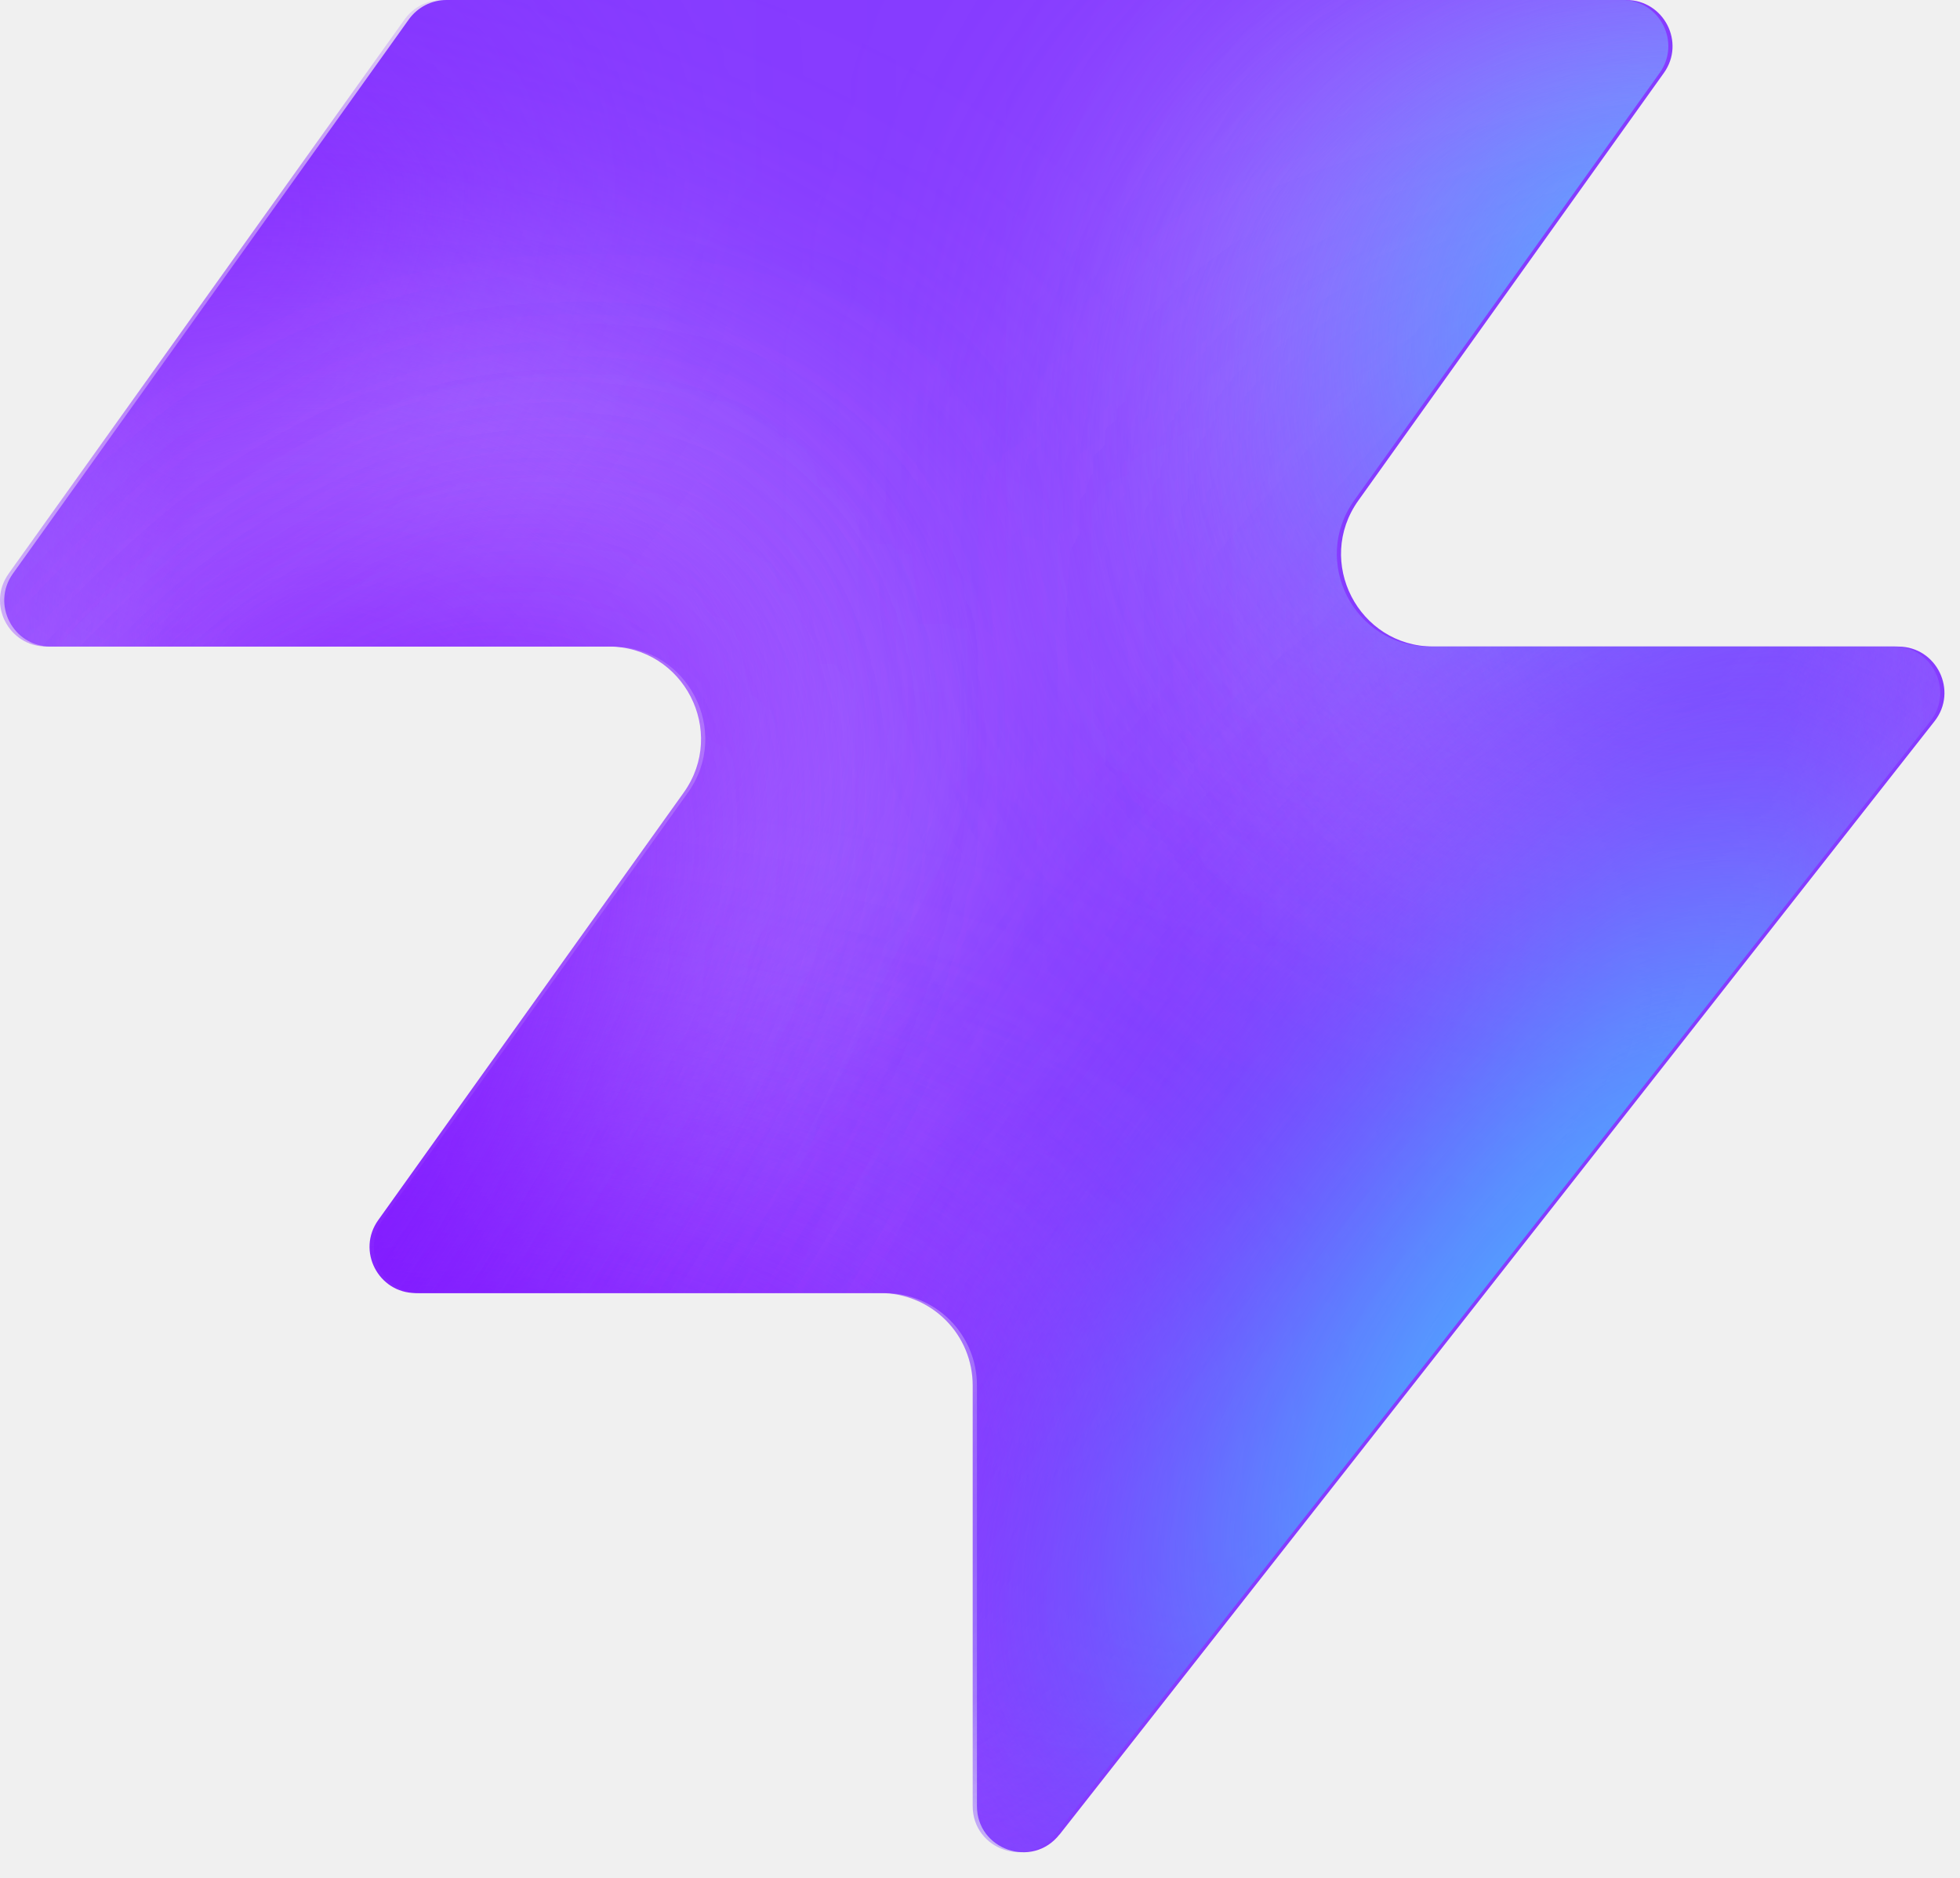
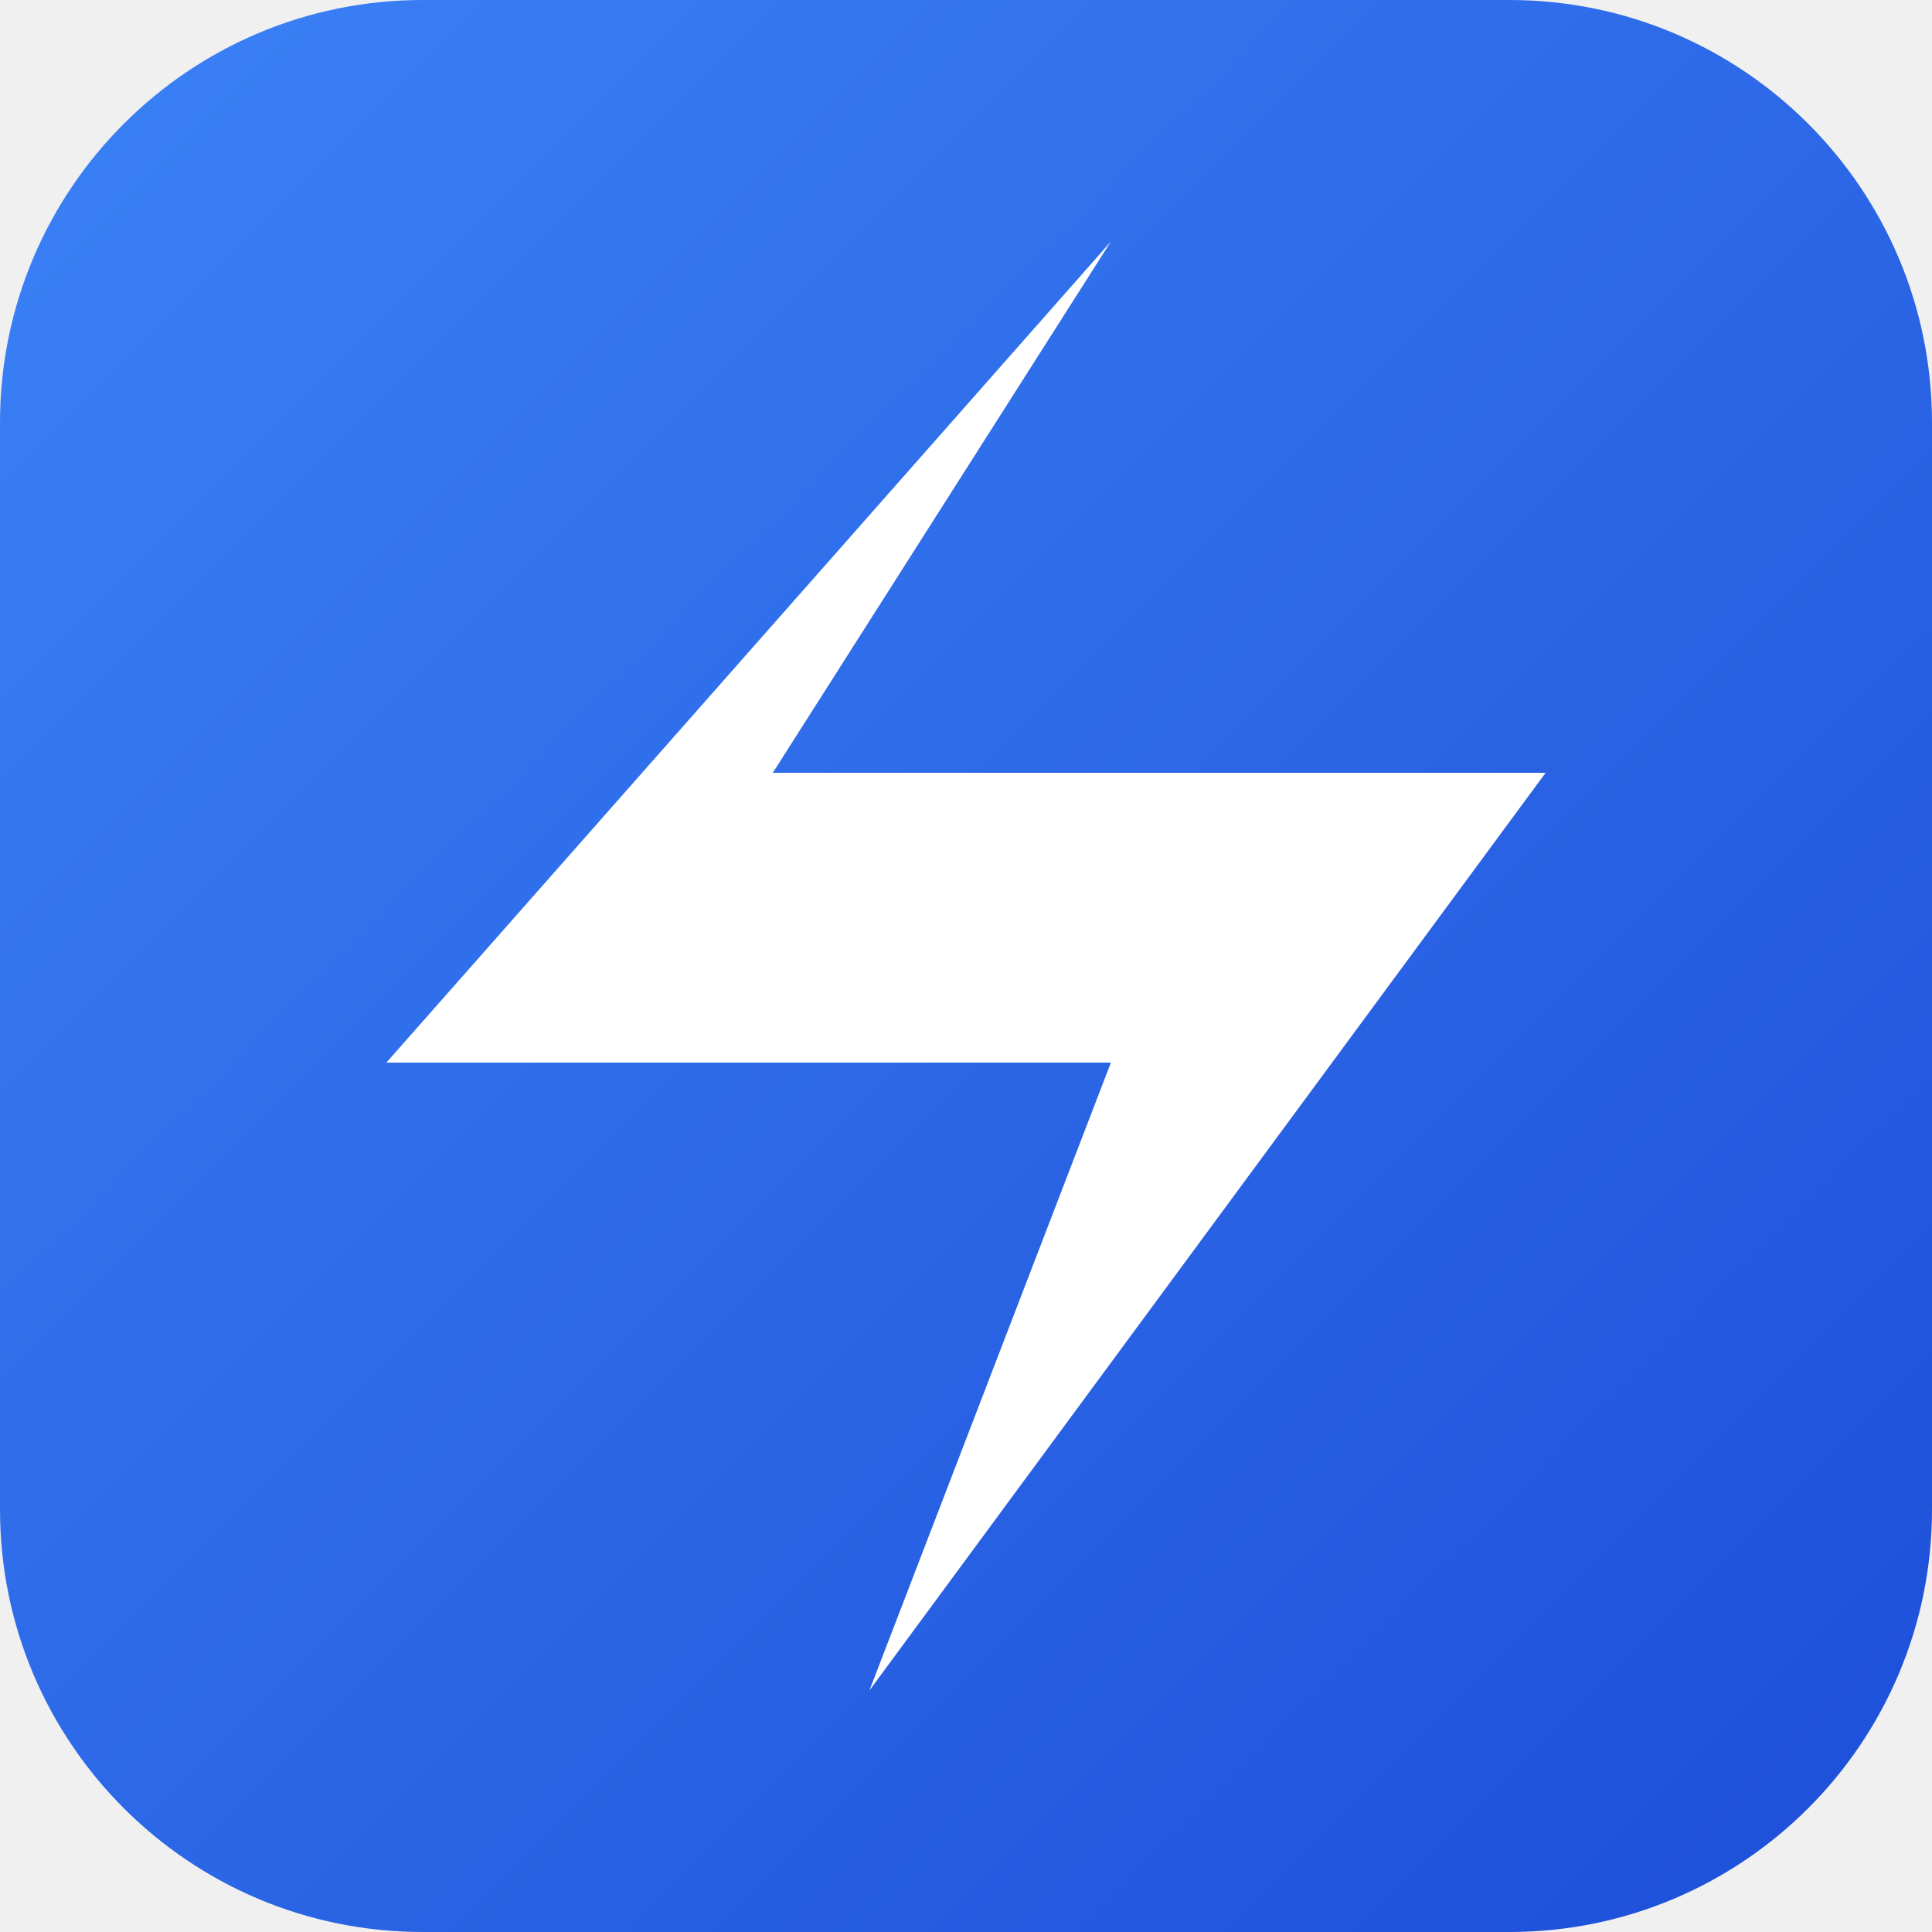
- <svg xmlns="http://www.w3.org/2000/svg" width="48" height="46" fill="none" viewBox="0 0 48 46">
-   <path fill="#863bff" d="M25.946 44.938c-.664.845-2.021.375-2.021-.698V33.937a2.26 2.26 0 0 0-2.262-2.262H10.287c-.92 0-1.456-1.04-.92-1.788l7.48-10.471c1.07-1.497 0-3.578-1.842-3.578H1.237c-.92 0-1.456-1.04-.92-1.788L10.013.474c.214-.297.556-.474.92-.474h28.894c.92 0 1.456 1.04.92 1.788l-7.48 10.471c-1.07 1.498 0 3.579 1.842 3.579h11.377c.943 0 1.473 1.088.89 1.83L25.947 44.94z" style="fill:#863bff;fill:color(display-p3 .525 .23 1);fill-opacity:1" />
-   <mask id="a" width="48" height="46" x="0" y="0" maskUnits="userSpaceOnUse" style="mask-type:alpha">
-     <path fill="#000" d="M25.842 44.938c-.664.844-2.021.375-2.021-.698V33.937a2.26 2.26 0 0 0-2.262-2.262H10.183c-.92 0-1.456-1.04-.92-1.788l7.48-10.471c1.07-1.498 0-3.579-1.842-3.579H1.133c-.92 0-1.456-1.04-.92-1.787L9.91.473c.214-.297.556-.474.92-.474h28.894c.92 0 1.456 1.04.92 1.788l-7.48 10.471c-1.07 1.498 0 3.578 1.842 3.578h11.377c.943 0 1.473 1.088.89 1.832L25.843 44.94z" style="fill:#000;fill-opacity:1" />
-   </mask>
-   <g mask="url(#a)">
-     <g filter="url(#b)">
-       <ellipse cx="5.508" cy="14.704" fill="#ede6ff" rx="5.508" ry="14.704" style="fill:#ede6ff;fill:color(display-p3 .927 .903 1);fill-opacity:1" transform="matrix(.00324 1 1 -.00324 -4.47 31.516)" />
-     </g>
-     <g filter="url(#c)">
-       <ellipse cx="10.399" cy="29.851" fill="#ede6ff" rx="10.399" ry="29.851" style="fill:#ede6ff;fill:color(display-p3 .927 .903 1);fill-opacity:1" transform="matrix(.00324 1 1 -.00324 -39.328 7.883)" />
-     </g>
-     <g filter="url(#d)">
-       <ellipse cx="5.508" cy="30.487" fill="#7e14ff" rx="5.508" ry="30.487" style="fill:#7e14ff;fill:color(display-p3 .492 .077 1);fill-opacity:1" transform="rotate(89.814 -25.913 -14.639)scale(1 -1)" />
-     </g>
-     <g filter="url(#e)">
-       <ellipse cx="5.508" cy="30.599" fill="#7e14ff" rx="5.508" ry="30.599" style="fill:#7e14ff;fill:color(display-p3 .492 .077 1);fill-opacity:1" transform="rotate(89.814 -32.644 -3.334)scale(1 -1)" />
-     </g>
-     <g filter="url(#f)">
-       <ellipse cx="5.508" cy="30.599" fill="#7e14ff" rx="5.508" ry="30.599" style="fill:#7e14ff;fill:color(display-p3 .492 .077 1);fill-opacity:1" transform="matrix(.00324 1 1 -.00324 -34.34 30.47)" />
-     </g>
-     <g filter="url(#g)">
-       <ellipse cx="14.072" cy="22.078" fill="#ede6ff" rx="14.072" ry="22.078" style="fill:#ede6ff;fill:color(display-p3 .927 .903 1);fill-opacity:1" transform="rotate(93.35 24.506 48.493)scale(-1 1)" />
-     </g>
-     <g filter="url(#h)">
-       <ellipse cx="3.47" cy="21.501" fill="#7e14ff" rx="3.47" ry="21.501" style="fill:#7e14ff;fill:color(display-p3 .492 .077 1);fill-opacity:1" transform="rotate(89.009 28.708 47.59)scale(-1 1)" />
-     </g>
-     <g filter="url(#i)">
-       <ellipse cx="3.47" cy="21.501" fill="#7e14ff" rx="3.47" ry="21.501" style="fill:#7e14ff;fill:color(display-p3 .492 .077 1);fill-opacity:1" transform="rotate(89.009 28.708 47.59)scale(-1 1)" />
-     </g>
-     <g filter="url(#j)">
-       <ellipse cx=".387" cy="8.972" fill="#7e14ff" rx="4.407" ry="29.108" style="fill:#7e14ff;fill:color(display-p3 .492 .077 1);fill-opacity:1" transform="rotate(39.51 .387 8.972)" />
-     </g>
-     <g filter="url(#k)">
-       <ellipse cx="47.523" cy="-6.092" fill="#7e14ff" rx="4.407" ry="29.108" style="fill:#7e14ff;fill:color(display-p3 .492 .077 1);fill-opacity:1" transform="rotate(37.892 47.523 -6.092)" />
-     </g>
-     <g filter="url(#l)">
-       <ellipse cx="41.412" cy="6.333" fill="#47bfff" rx="5.971" ry="9.665" style="fill:#47bfff;fill:color(display-p3 .28 .748 1);fill-opacity:1" transform="rotate(37.892 41.412 6.333)" />
-     </g>
-     <g filter="url(#m)">
-       <ellipse cx="-1.879" cy="38.332" fill="#7e14ff" rx="4.407" ry="29.108" style="fill:#7e14ff;fill:color(display-p3 .492 .077 1);fill-opacity:1" transform="rotate(37.892 -1.88 38.332)" />
-     </g>
-     <g filter="url(#n)">
-       <ellipse cx="-1.879" cy="38.332" fill="#7e14ff" rx="4.407" ry="29.108" style="fill:#7e14ff;fill:color(display-p3 .492 .077 1);fill-opacity:1" transform="rotate(37.892 -1.88 38.332)" />
-     </g>
-     <g filter="url(#o)">
-       <ellipse cx="35.651" cy="29.907" fill="#7e14ff" rx="4.407" ry="29.108" style="fill:#7e14ff;fill:color(display-p3 .492 .077 1);fill-opacity:1" transform="rotate(37.892 35.651 29.907)" />
-     </g>
-     <g filter="url(#p)">
-       <ellipse cx="38.418" cy="32.4" fill="#47bfff" rx="5.971" ry="15.297" style="fill:#47bfff;fill:color(display-p3 .28 .748 1);fill-opacity:1" transform="rotate(37.892 38.418 32.4)" />
-     </g>
-   </g>
+ <svg xmlns="http://www.w3.org/2000/svg" viewBox="0 0 64 64">
  <defs>
-     <filter id="b" width="60.045" height="41.654" x="-19.77" y="16.149" color-interpolation-filters="sRGB" filterUnits="userSpaceOnUse">
-       <feFlood flood-opacity="0" result="BackgroundImageFix" />
-       <feBlend in="SourceGraphic" in2="BackgroundImageFix" result="shape" />
-       <feGaussianBlur result="effect1_foregroundBlur_2002_17158" stdDeviation="7.659" />
-     </filter>
-     <filter id="c" width="90.34" height="51.437" x="-54.613" y="-7.533" color-interpolation-filters="sRGB" filterUnits="userSpaceOnUse">
-       <feFlood flood-opacity="0" result="BackgroundImageFix" />
-       <feBlend in="SourceGraphic" in2="BackgroundImageFix" result="shape" />
-       <feGaussianBlur result="effect1_foregroundBlur_2002_17158" stdDeviation="7.659" />
-     </filter>
-     <filter id="d" width="79.355" height="29.4" x="-49.64" y="2.03" color-interpolation-filters="sRGB" filterUnits="userSpaceOnUse">
-       <feFlood flood-opacity="0" result="BackgroundImageFix" />
-       <feBlend in="SourceGraphic" in2="BackgroundImageFix" result="shape" />
-       <feGaussianBlur result="effect1_foregroundBlur_2002_17158" stdDeviation="4.596" />
-     </filter>
-     <filter id="e" width="79.579" height="29.4" x="-45.045" y="20.029" color-interpolation-filters="sRGB" filterUnits="userSpaceOnUse">
-       <feFlood flood-opacity="0" result="BackgroundImageFix" />
-       <feBlend in="SourceGraphic" in2="BackgroundImageFix" result="shape" />
-       <feGaussianBlur result="effect1_foregroundBlur_2002_17158" stdDeviation="4.596" />
-     </filter>
-     <filter id="f" width="79.579" height="29.4" x="-43.513" y="21.178" color-interpolation-filters="sRGB" filterUnits="userSpaceOnUse">
-       <feFlood flood-opacity="0" result="BackgroundImageFix" />
-       <feBlend in="SourceGraphic" in2="BackgroundImageFix" result="shape" />
-       <feGaussianBlur result="effect1_foregroundBlur_2002_17158" stdDeviation="4.596" />
-     </filter>
-     <filter id="g" width="74.749" height="58.852" x="15.756" y="-17.901" color-interpolation-filters="sRGB" filterUnits="userSpaceOnUse">
-       <feFlood flood-opacity="0" result="BackgroundImageFix" />
-       <feBlend in="SourceGraphic" in2="BackgroundImageFix" result="shape" />
-       <feGaussianBlur result="effect1_foregroundBlur_2002_17158" stdDeviation="7.659" />
-     </filter>
-     <filter id="h" width="61.377" height="25.362" x="23.548" y="2.284" color-interpolation-filters="sRGB" filterUnits="userSpaceOnUse">
-       <feFlood flood-opacity="0" result="BackgroundImageFix" />
-       <feBlend in="SourceGraphic" in2="BackgroundImageFix" result="shape" />
-       <feGaussianBlur result="effect1_foregroundBlur_2002_17158" stdDeviation="4.596" />
-     </filter>
-     <filter id="i" width="61.377" height="25.362" x="23.548" y="2.284" color-interpolation-filters="sRGB" filterUnits="userSpaceOnUse">
-       <feFlood flood-opacity="0" result="BackgroundImageFix" />
-       <feBlend in="SourceGraphic" in2="BackgroundImageFix" result="shape" />
-       <feGaussianBlur result="effect1_foregroundBlur_2002_17158" stdDeviation="4.596" />
-     </filter>
-     <filter id="j" width="56.045" height="63.649" x="-27.636" y="-22.853" color-interpolation-filters="sRGB" filterUnits="userSpaceOnUse">
-       <feFlood flood-opacity="0" result="BackgroundImageFix" />
-       <feBlend in="SourceGraphic" in2="BackgroundImageFix" result="shape" />
-       <feGaussianBlur result="effect1_foregroundBlur_2002_17158" stdDeviation="4.596" />
-     </filter>
-     <filter id="k" width="54.814" height="64.646" x="20.116" y="-38.415" color-interpolation-filters="sRGB" filterUnits="userSpaceOnUse">
-       <feFlood flood-opacity="0" result="BackgroundImageFix" />
-       <feBlend in="SourceGraphic" in2="BackgroundImageFix" result="shape" />
-       <feGaussianBlur result="effect1_foregroundBlur_2002_17158" stdDeviation="4.596" />
-     </filter>
-     <filter id="l" width="33.541" height="35.313" x="24.641" y="-11.323" color-interpolation-filters="sRGB" filterUnits="userSpaceOnUse">
-       <feFlood flood-opacity="0" result="BackgroundImageFix" />
-       <feBlend in="SourceGraphic" in2="BackgroundImageFix" result="shape" />
-       <feGaussianBlur result="effect1_foregroundBlur_2002_17158" stdDeviation="4.596" />
-     </filter>
-     <filter id="m" width="54.814" height="64.646" x="-29.286" y="6.009" color-interpolation-filters="sRGB" filterUnits="userSpaceOnUse">
-       <feFlood flood-opacity="0" result="BackgroundImageFix" />
-       <feBlend in="SourceGraphic" in2="BackgroundImageFix" result="shape" />
-       <feGaussianBlur result="effect1_foregroundBlur_2002_17158" stdDeviation="4.596" />
-     </filter>
-     <filter id="n" width="54.814" height="64.646" x="-29.286" y="6.009" color-interpolation-filters="sRGB" filterUnits="userSpaceOnUse">
-       <feFlood flood-opacity="0" result="BackgroundImageFix" />
-       <feBlend in="SourceGraphic" in2="BackgroundImageFix" result="shape" />
-       <feGaussianBlur result="effect1_foregroundBlur_2002_17158" stdDeviation="4.596" />
-     </filter>
-     <filter id="o" width="54.814" height="64.646" x="8.244" y="-2.416" color-interpolation-filters="sRGB" filterUnits="userSpaceOnUse">
-       <feFlood flood-opacity="0" result="BackgroundImageFix" />
-       <feBlend in="SourceGraphic" in2="BackgroundImageFix" result="shape" />
-       <feGaussianBlur result="effect1_foregroundBlur_2002_17158" stdDeviation="4.596" />
-     </filter>
-     <filter id="p" width="39.409" height="43.623" x="18.713" y="10.588" color-interpolation-filters="sRGB" filterUnits="userSpaceOnUse">
-       <feFlood flood-opacity="0" result="BackgroundImageFix" />
-       <feBlend in="SourceGraphic" in2="BackgroundImageFix" result="shape" />
-       <feGaussianBlur result="effect1_foregroundBlur_2002_17158" stdDeviation="4.596" />
-     </filter>
+     <linearGradient id="g" x1="0" y1="0" x2="64" y2="64" gradientUnits="userSpaceOnUse">
+       <stop stop-color="#3B82F6" />
+       <stop offset="1" stop-color="#1D4ED8" />
+     </linearGradient>
  </defs>
+   <rect width="64" height="64" rx="14" fill="url(#g)" />
+   <path d="M36.8 8 12.8 35.2h24L28.8 56 51.2 25.6h-25.6L36.8 8z" fill="#fff" />
</svg>
